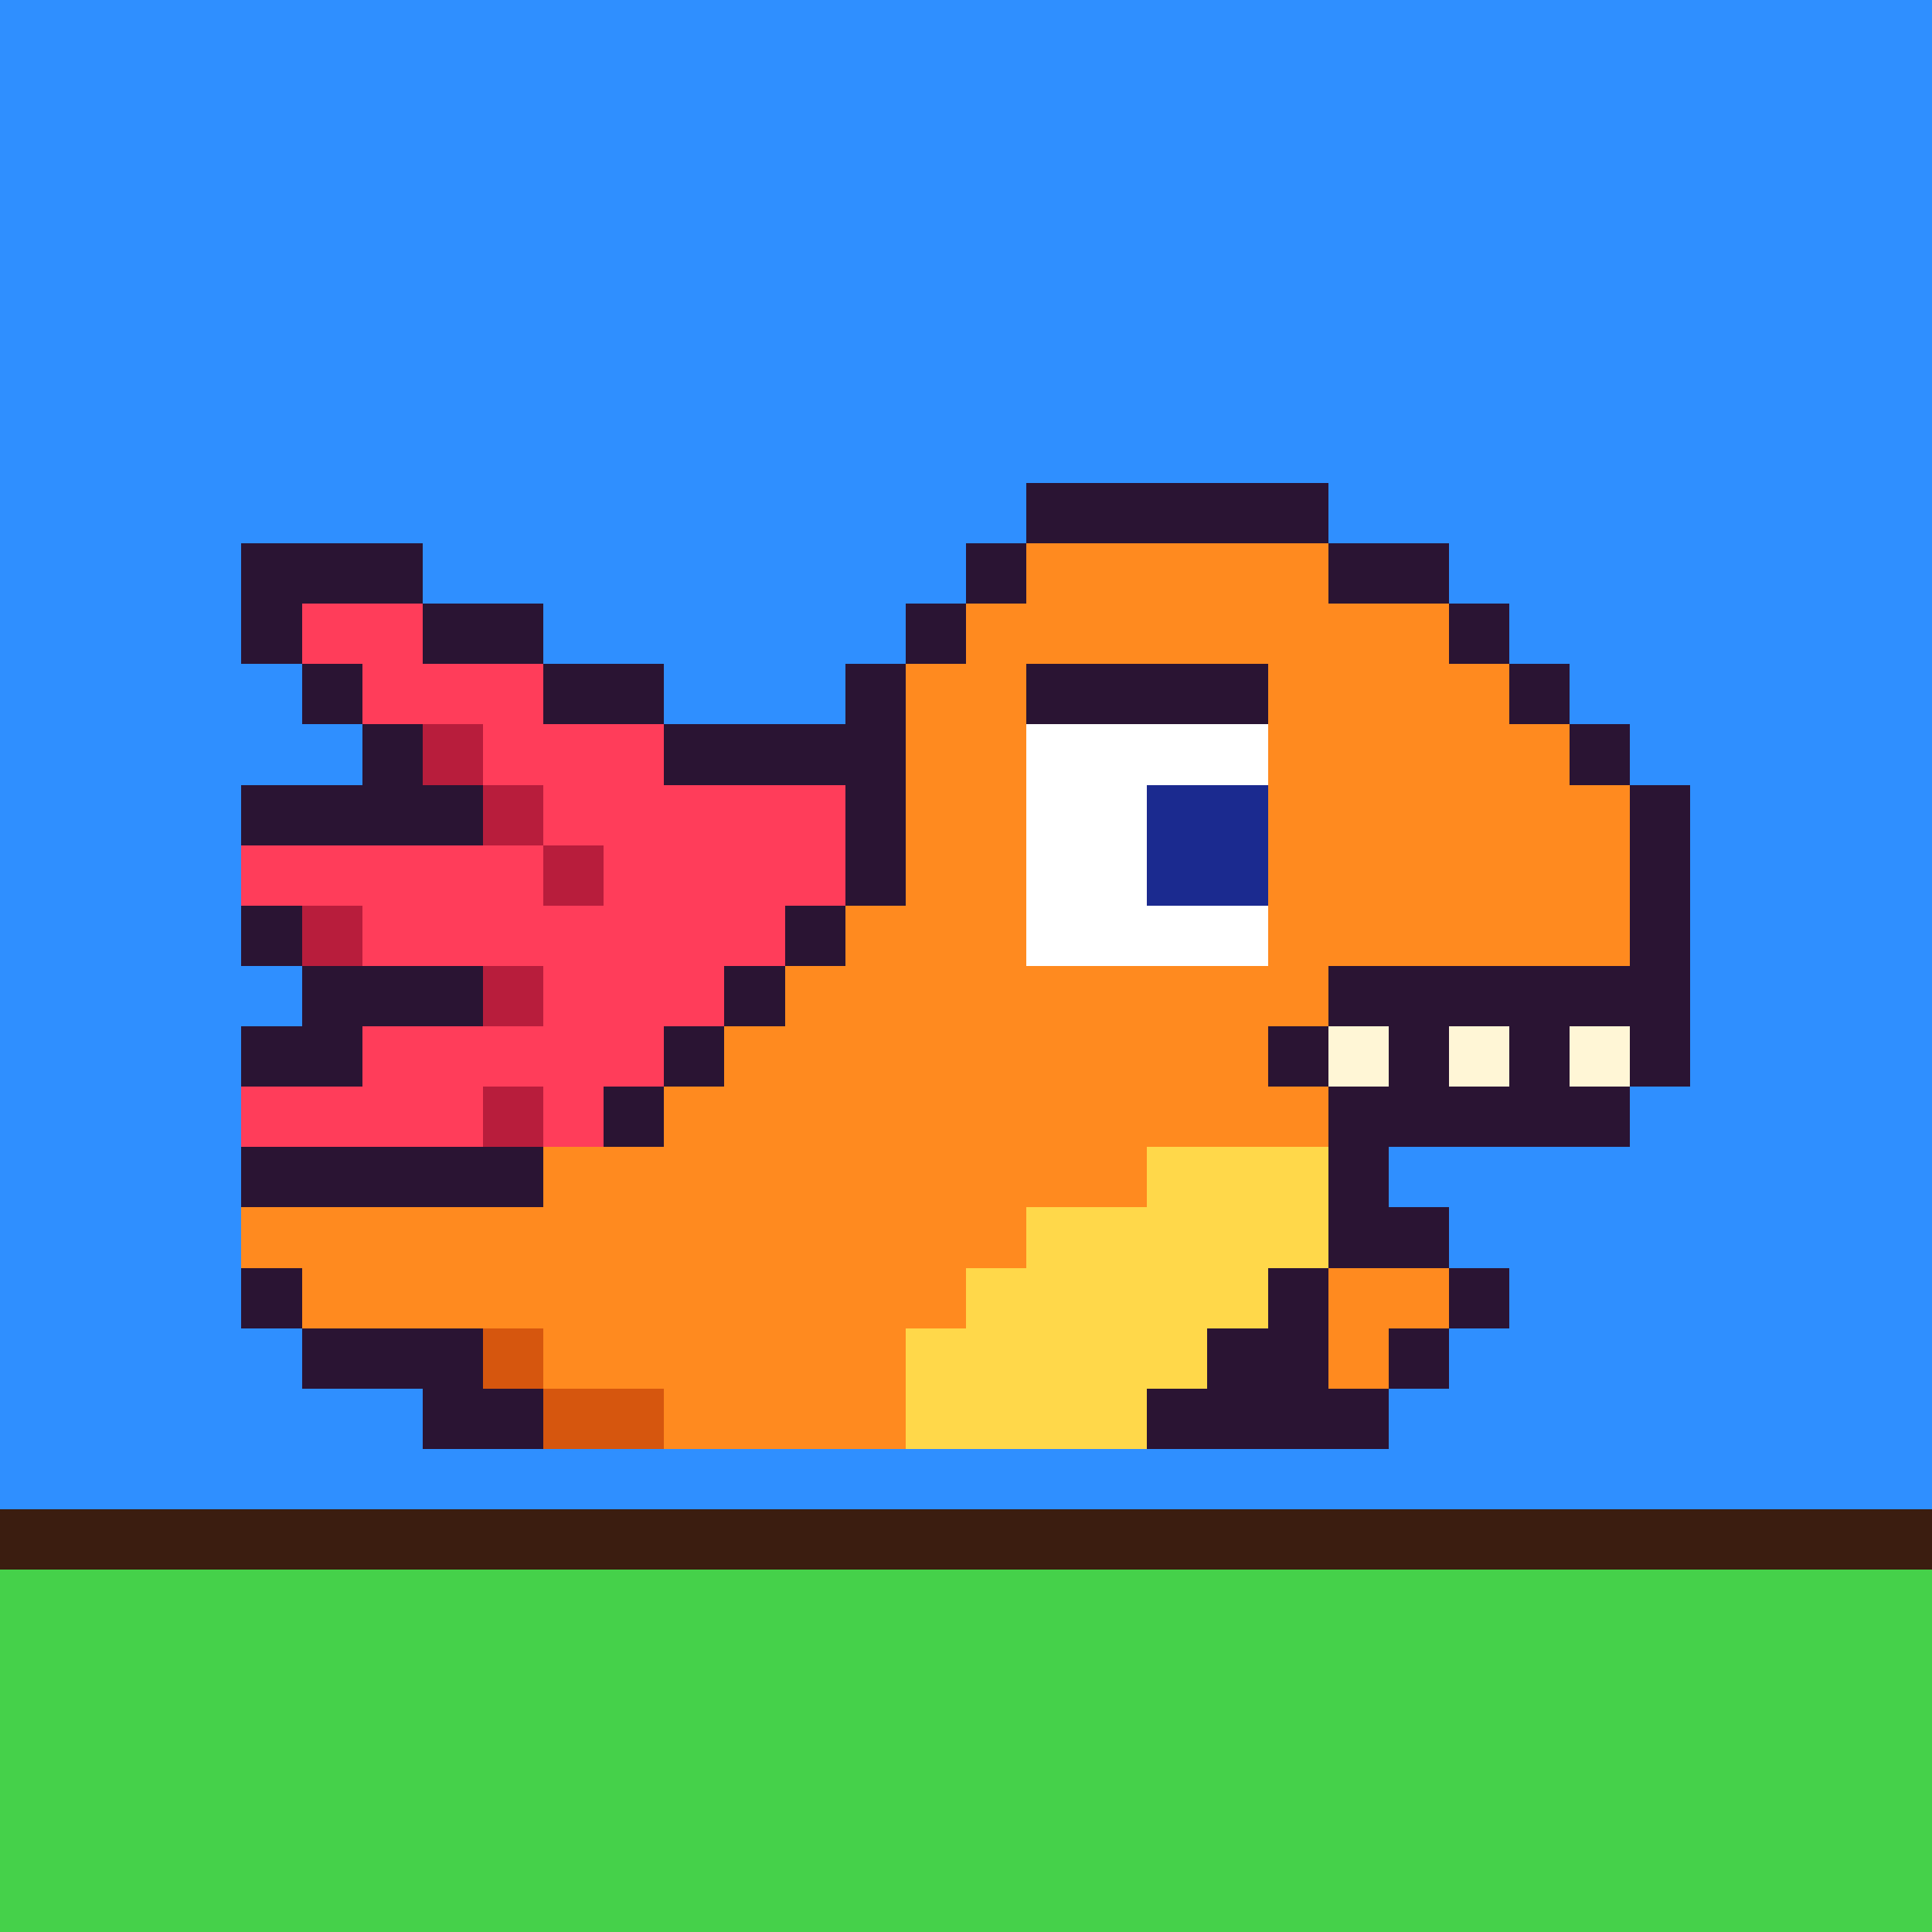
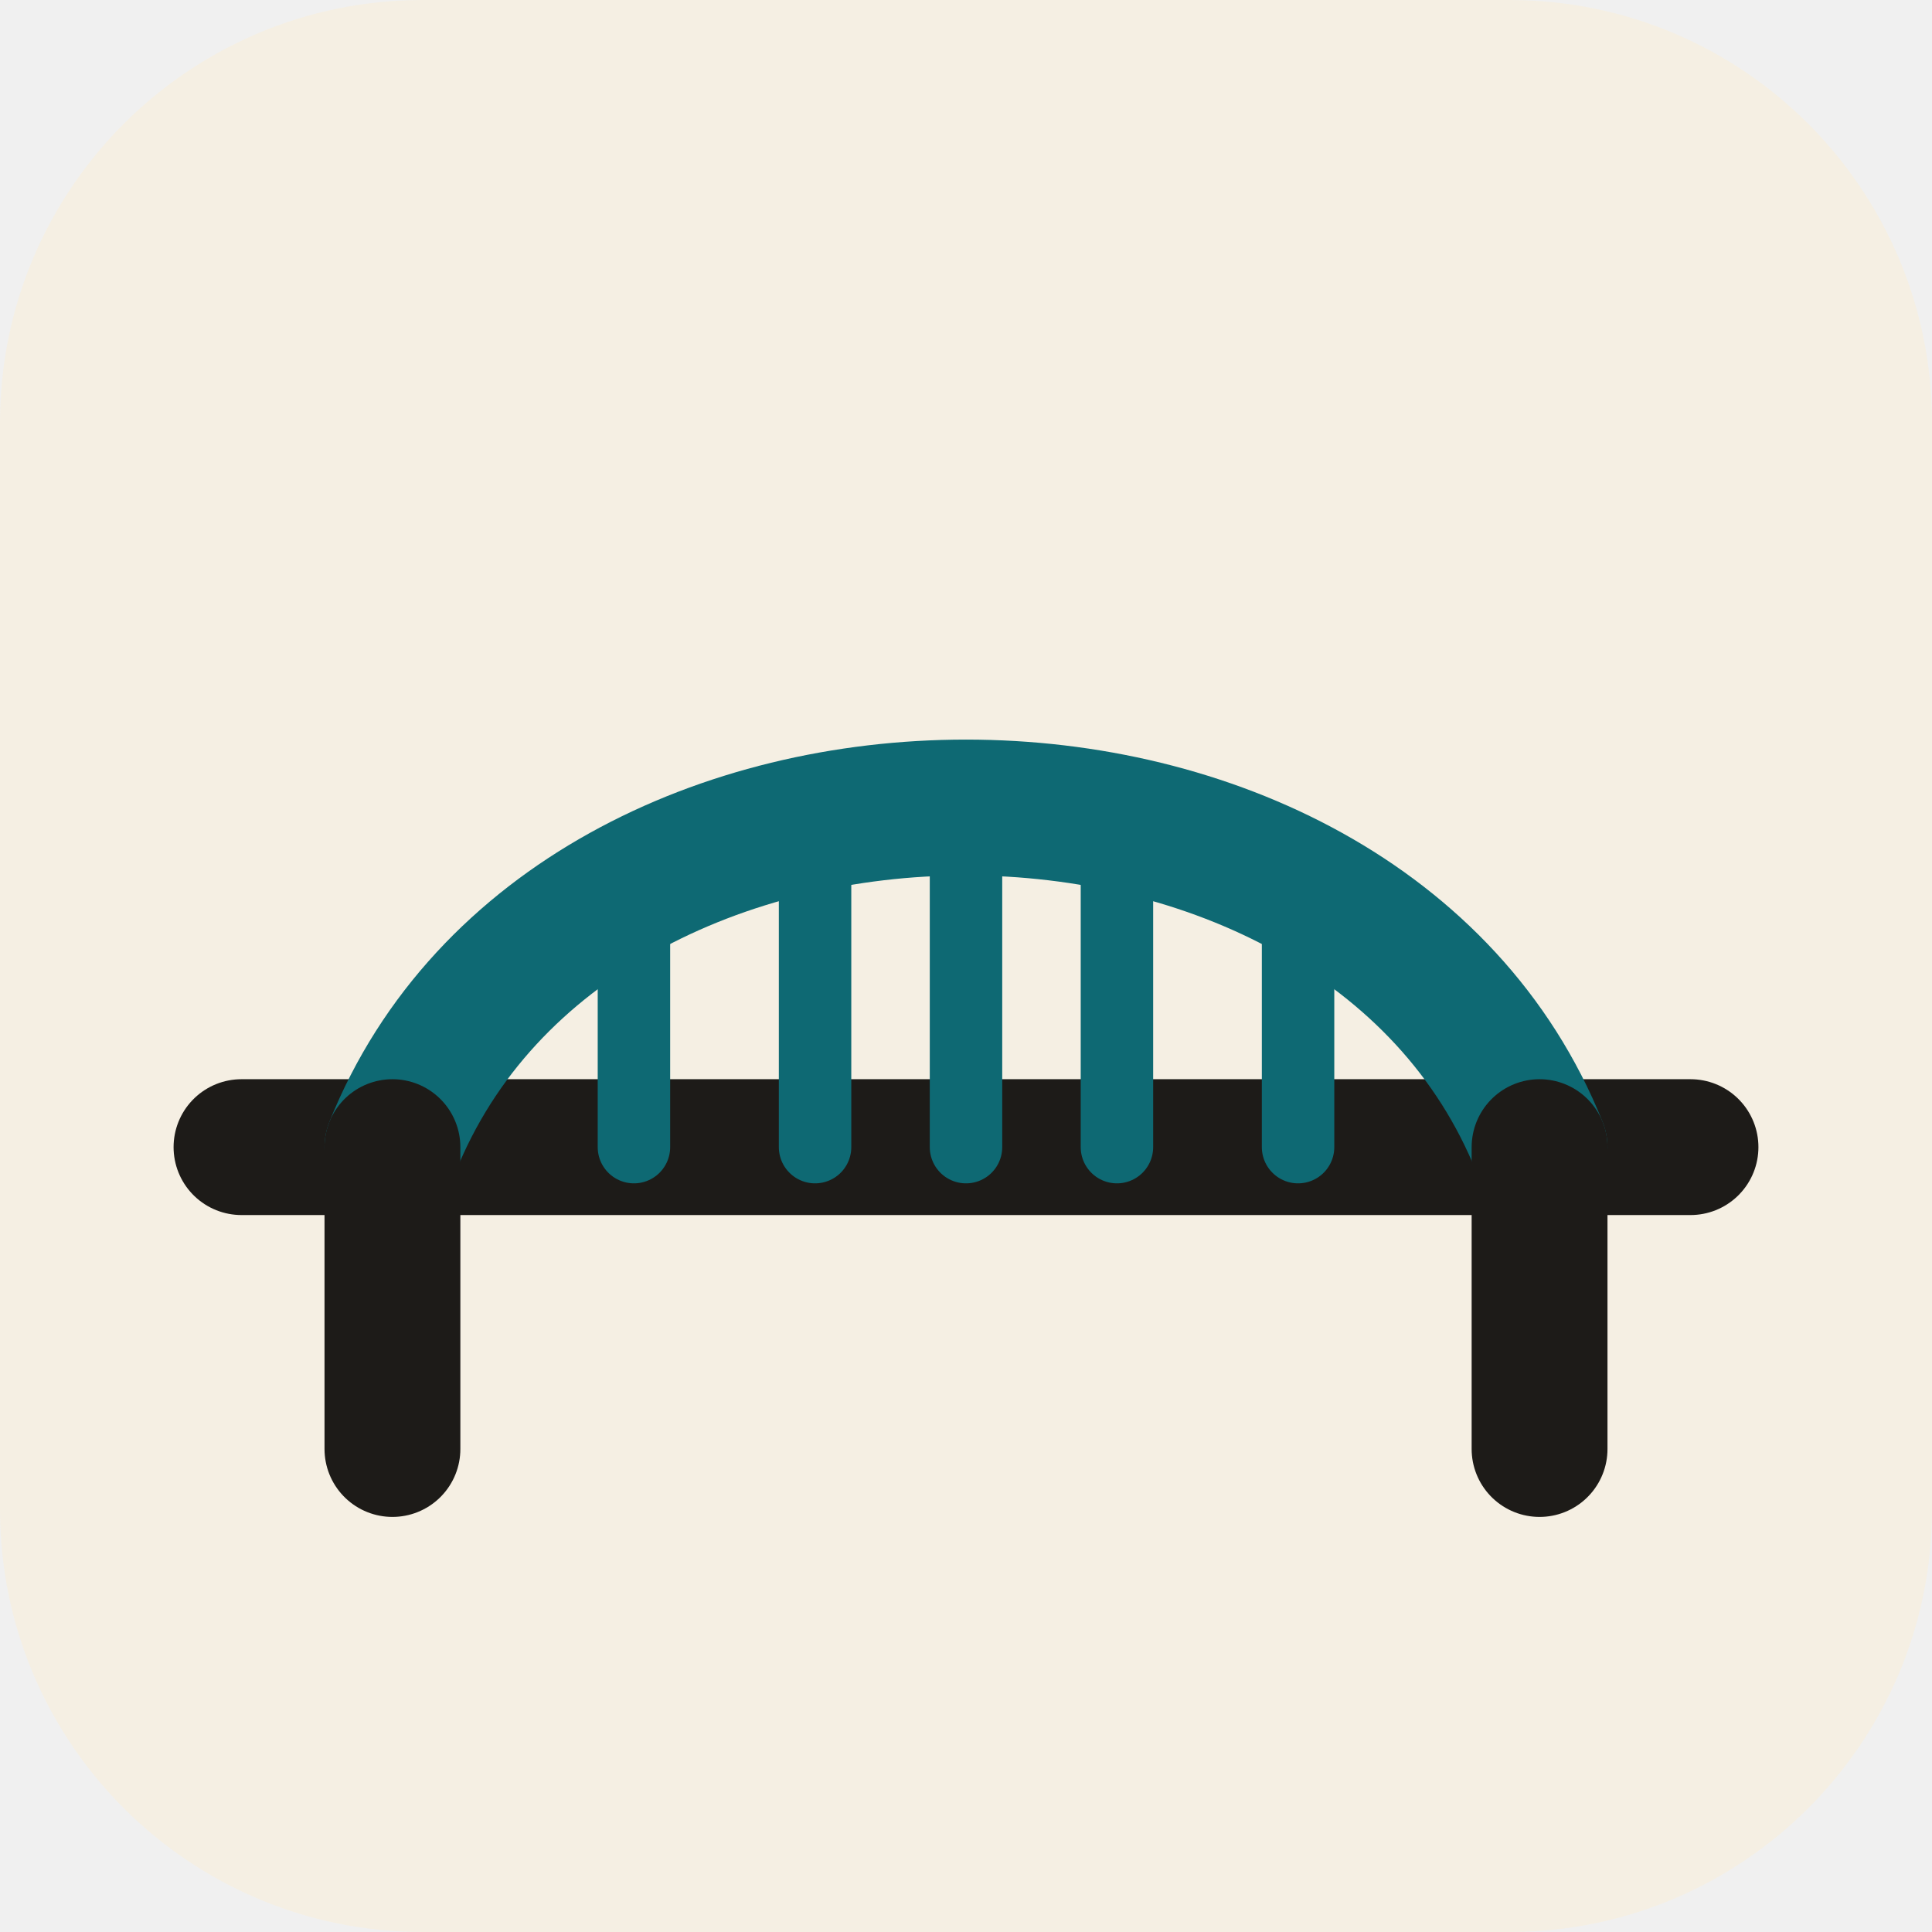
- <svg xmlns="http://www.w3.org/2000/svg" viewBox="0 0 32 32" shape-rendering="crispEdges">
-   <rect width="32" height="32" fill="#2f8fff" />
-   <rect y="26" width="32" height="6" fill="#45d14a" />
-   <rect y="25" width="32" height="1" fill="#3b1d10" />
-   <rect x="17" y="8" width="5" height="1" fill="#2a1433" />
-   <rect x="4" y="9" width="3" height="1" fill="#2a1433" />
-   <rect x="16" y="9" width="1" height="1" fill="#2a1433" />
-   <rect x="17" y="9" width="5" height="1" fill="#ff8a1f" />
-   <rect x="22" y="9" width="2" height="1" fill="#2a1433" />
-   <rect x="4" y="10" width="1" height="1" fill="#2a1433" />
-   <rect x="5" y="10" width="2" height="1" fill="#ff3d5a" />
-   <rect x="7" y="10" width="2" height="1" fill="#2a1433" />
-   <rect x="15" y="10" width="1" height="1" fill="#2a1433" />
-   <rect x="16" y="10" width="8" height="1" fill="#ff8a1f" />
-   <rect x="24" y="10" width="1" height="1" fill="#2a1433" />
-   <rect x="5" y="11" width="1" height="1" fill="#2a1433" />
-   <rect x="6" y="11" width="3" height="1" fill="#ff3d5a" />
-   <rect x="9" y="11" width="2" height="1" fill="#2a1433" />
-   <rect x="14" y="11" width="1" height="1" fill="#2a1433" />
-   <rect x="15" y="11" width="2" height="1" fill="#ff8a1f" />
-   <rect x="17" y="11" width="4" height="1" fill="#2a1433" />
-   <rect x="21" y="11" width="4" height="1" fill="#ff8a1f" />
-   <rect x="25" y="11" width="1" height="1" fill="#2a1433" />
-   <rect x="6" y="12" width="1" height="1" fill="#2a1433" />
-   <rect x="7" y="12" width="1" height="1" fill="#b81d3c" />
-   <rect x="8" y="12" width="3" height="1" fill="#ff3d5a" />
-   <rect x="11" y="12" width="4" height="1" fill="#2a1433" />
-   <rect x="15" y="12" width="2" height="1" fill="#ff8a1f" />
-   <rect x="17" y="12" width="4" height="1" fill="#ffffff" />
-   <rect x="21" y="12" width="5" height="1" fill="#ff8a1f" />
-   <rect x="26" y="12" width="1" height="1" fill="#2a1433" />
-   <rect x="4" y="13" width="4" height="1" fill="#2a1433" />
-   <rect x="8" y="13" width="1" height="1" fill="#b81d3c" />
-   <rect x="9" y="13" width="5" height="1" fill="#ff3d5a" />
-   <rect x="14" y="13" width="1" height="1" fill="#2a1433" />
-   <rect x="15" y="13" width="2" height="1" fill="#ff8a1f" />
-   <rect x="17" y="13" width="2" height="1" fill="#ffffff" />
-   <rect x="19" y="13" width="2" height="1" fill="#1b2a8f" />
-   <rect x="21" y="13" width="6" height="1" fill="#ff8a1f" />
-   <rect x="27" y="13" width="1" height="1" fill="#2a1433" />
-   <rect x="4" y="14" width="5" height="1" fill="#ff3d5a" />
-   <rect x="9" y="14" width="1" height="1" fill="#b81d3c" />
-   <rect x="10" y="14" width="4" height="1" fill="#ff3d5a" />
-   <rect x="14" y="14" width="1" height="1" fill="#2a1433" />
-   <rect x="15" y="14" width="2" height="1" fill="#ff8a1f" />
-   <rect x="17" y="14" width="2" height="1" fill="#ffffff" />
-   <rect x="19" y="14" width="2" height="1" fill="#1b2a8f" />
-   <rect x="21" y="14" width="6" height="1" fill="#ff8a1f" />
-   <rect x="27" y="14" width="1" height="1" fill="#2a1433" />
-   <rect x="4" y="15" width="1" height="1" fill="#2a1433" />
-   <rect x="5" y="15" width="1" height="1" fill="#b81d3c" />
-   <rect x="6" y="15" width="7" height="1" fill="#ff3d5a" />
-   <rect x="13" y="15" width="1" height="1" fill="#2a1433" />
-   <rect x="14" y="15" width="3" height="1" fill="#ff8a1f" />
-   <rect x="17" y="15" width="4" height="1" fill="#ffffff" />
-   <rect x="21" y="15" width="6" height="1" fill="#ff8a1f" />
-   <rect x="27" y="15" width="1" height="1" fill="#2a1433" />
-   <rect x="5" y="16" width="3" height="1" fill="#2a1433" />
-   <rect x="8" y="16" width="1" height="1" fill="#b81d3c" />
-   <rect x="9" y="16" width="3" height="1" fill="#ff3d5a" />
-   <rect x="12" y="16" width="1" height="1" fill="#2a1433" />
-   <rect x="13" y="16" width="9" height="1" fill="#ff8a1f" />
-   <rect x="22" y="16" width="6" height="1" fill="#2a1433" />
-   <rect x="4" y="17" width="2" height="1" fill="#2a1433" />
-   <rect x="6" y="17" width="5" height="1" fill="#ff3d5a" />
-   <rect x="11" y="17" width="1" height="1" fill="#2a1433" />
-   <rect x="12" y="17" width="9" height="1" fill="#ff8a1f" />
-   <rect x="21" y="17" width="1" height="1" fill="#2a1433" />
-   <rect x="22" y="17" width="1" height="1" fill="#fff6d6" />
-   <rect x="23" y="17" width="1" height="1" fill="#2a1433" />
-   <rect x="24" y="17" width="1" height="1" fill="#fff6d6" />
-   <rect x="25" y="17" width="1" height="1" fill="#2a1433" />
-   <rect x="26" y="17" width="1" height="1" fill="#fff6d6" />
-   <rect x="27" y="17" width="1" height="1" fill="#2a1433" />
-   <rect x="4" y="18" width="4" height="1" fill="#ff3d5a" />
-   <rect x="8" y="18" width="1" height="1" fill="#b81d3c" />
-   <rect x="9" y="18" width="1" height="1" fill="#ff3d5a" />
-   <rect x="10" y="18" width="1" height="1" fill="#2a1433" />
-   <rect x="11" y="18" width="11" height="1" fill="#ff8a1f" />
-   <rect x="22" y="18" width="5" height="1" fill="#2a1433" />
-   <rect x="4" y="19" width="5" height="1" fill="#2a1433" />
-   <rect x="9" y="19" width="10" height="1" fill="#ff8a1f" />
-   <rect x="19" y="19" width="3" height="1" fill="#ffd84a" />
-   <rect x="22" y="19" width="1" height="1" fill="#2a1433" />
-   <rect x="4" y="20" width="13" height="1" fill="#ff8a1f" />
-   <rect x="17" y="20" width="5" height="1" fill="#ffd84a" />
-   <rect x="22" y="20" width="2" height="1" fill="#2a1433" />
-   <rect x="4" y="21" width="1" height="1" fill="#2a1433" />
-   <rect x="5" y="21" width="11" height="1" fill="#ff8a1f" />
-   <rect x="16" y="21" width="5" height="1" fill="#ffd84a" />
-   <rect x="21" y="21" width="1" height="1" fill="#2a1433" />
-   <rect x="22" y="21" width="2" height="1" fill="#ff8a1f" />
-   <rect x="24" y="21" width="1" height="1" fill="#2a1433" />
-   <rect x="5" y="22" width="3" height="1" fill="#2a1433" />
-   <rect x="8" y="22" width="1" height="1" fill="#d6560e" />
-   <rect x="9" y="22" width="6" height="1" fill="#ff8a1f" />
-   <rect x="15" y="22" width="5" height="1" fill="#ffd84a" />
-   <rect x="20" y="22" width="2" height="1" fill="#2a1433" />
-   <rect x="22" y="22" width="1" height="1" fill="#ff8a1f" />
-   <rect x="23" y="22" width="1" height="1" fill="#2a1433" />
-   <rect x="7" y="23" width="2" height="1" fill="#2a1433" />
-   <rect x="9" y="23" width="2" height="1" fill="#d6560e" />
-   <rect x="11" y="23" width="4" height="1" fill="#ff8a1f" />
-   <rect x="15" y="23" width="4" height="1" fill="#ffd84a" />
-   <rect x="19" y="23" width="4" height="1" fill="#2a1433" />
+ <svg xmlns="http://www.w3.org/2000/svg" viewBox="0 0 64 64">
+   <rect width="64" height="64" rx="14" fill="#f5efe3" />
+   <path d="M8 38h48" stroke="#1d1b18" stroke-width="4.5" stroke-linecap="round" fill="none" />
+   <path d="M13 38c6-15 32-15 38 0" stroke="#0e6973" stroke-width="4.5" stroke-linecap="round" fill="none" />
+   <path d="M21 29v9M27 26.4v11.6M32 25.8v12.2M37 26.4v11.6M43 29v9" stroke="#0e6973" stroke-width="2.4" stroke-linecap="round" />
+   <path d="M13 38v10M51 38v10" stroke="#1d1b18" stroke-width="4.5" stroke-linecap="round" />
</svg>
